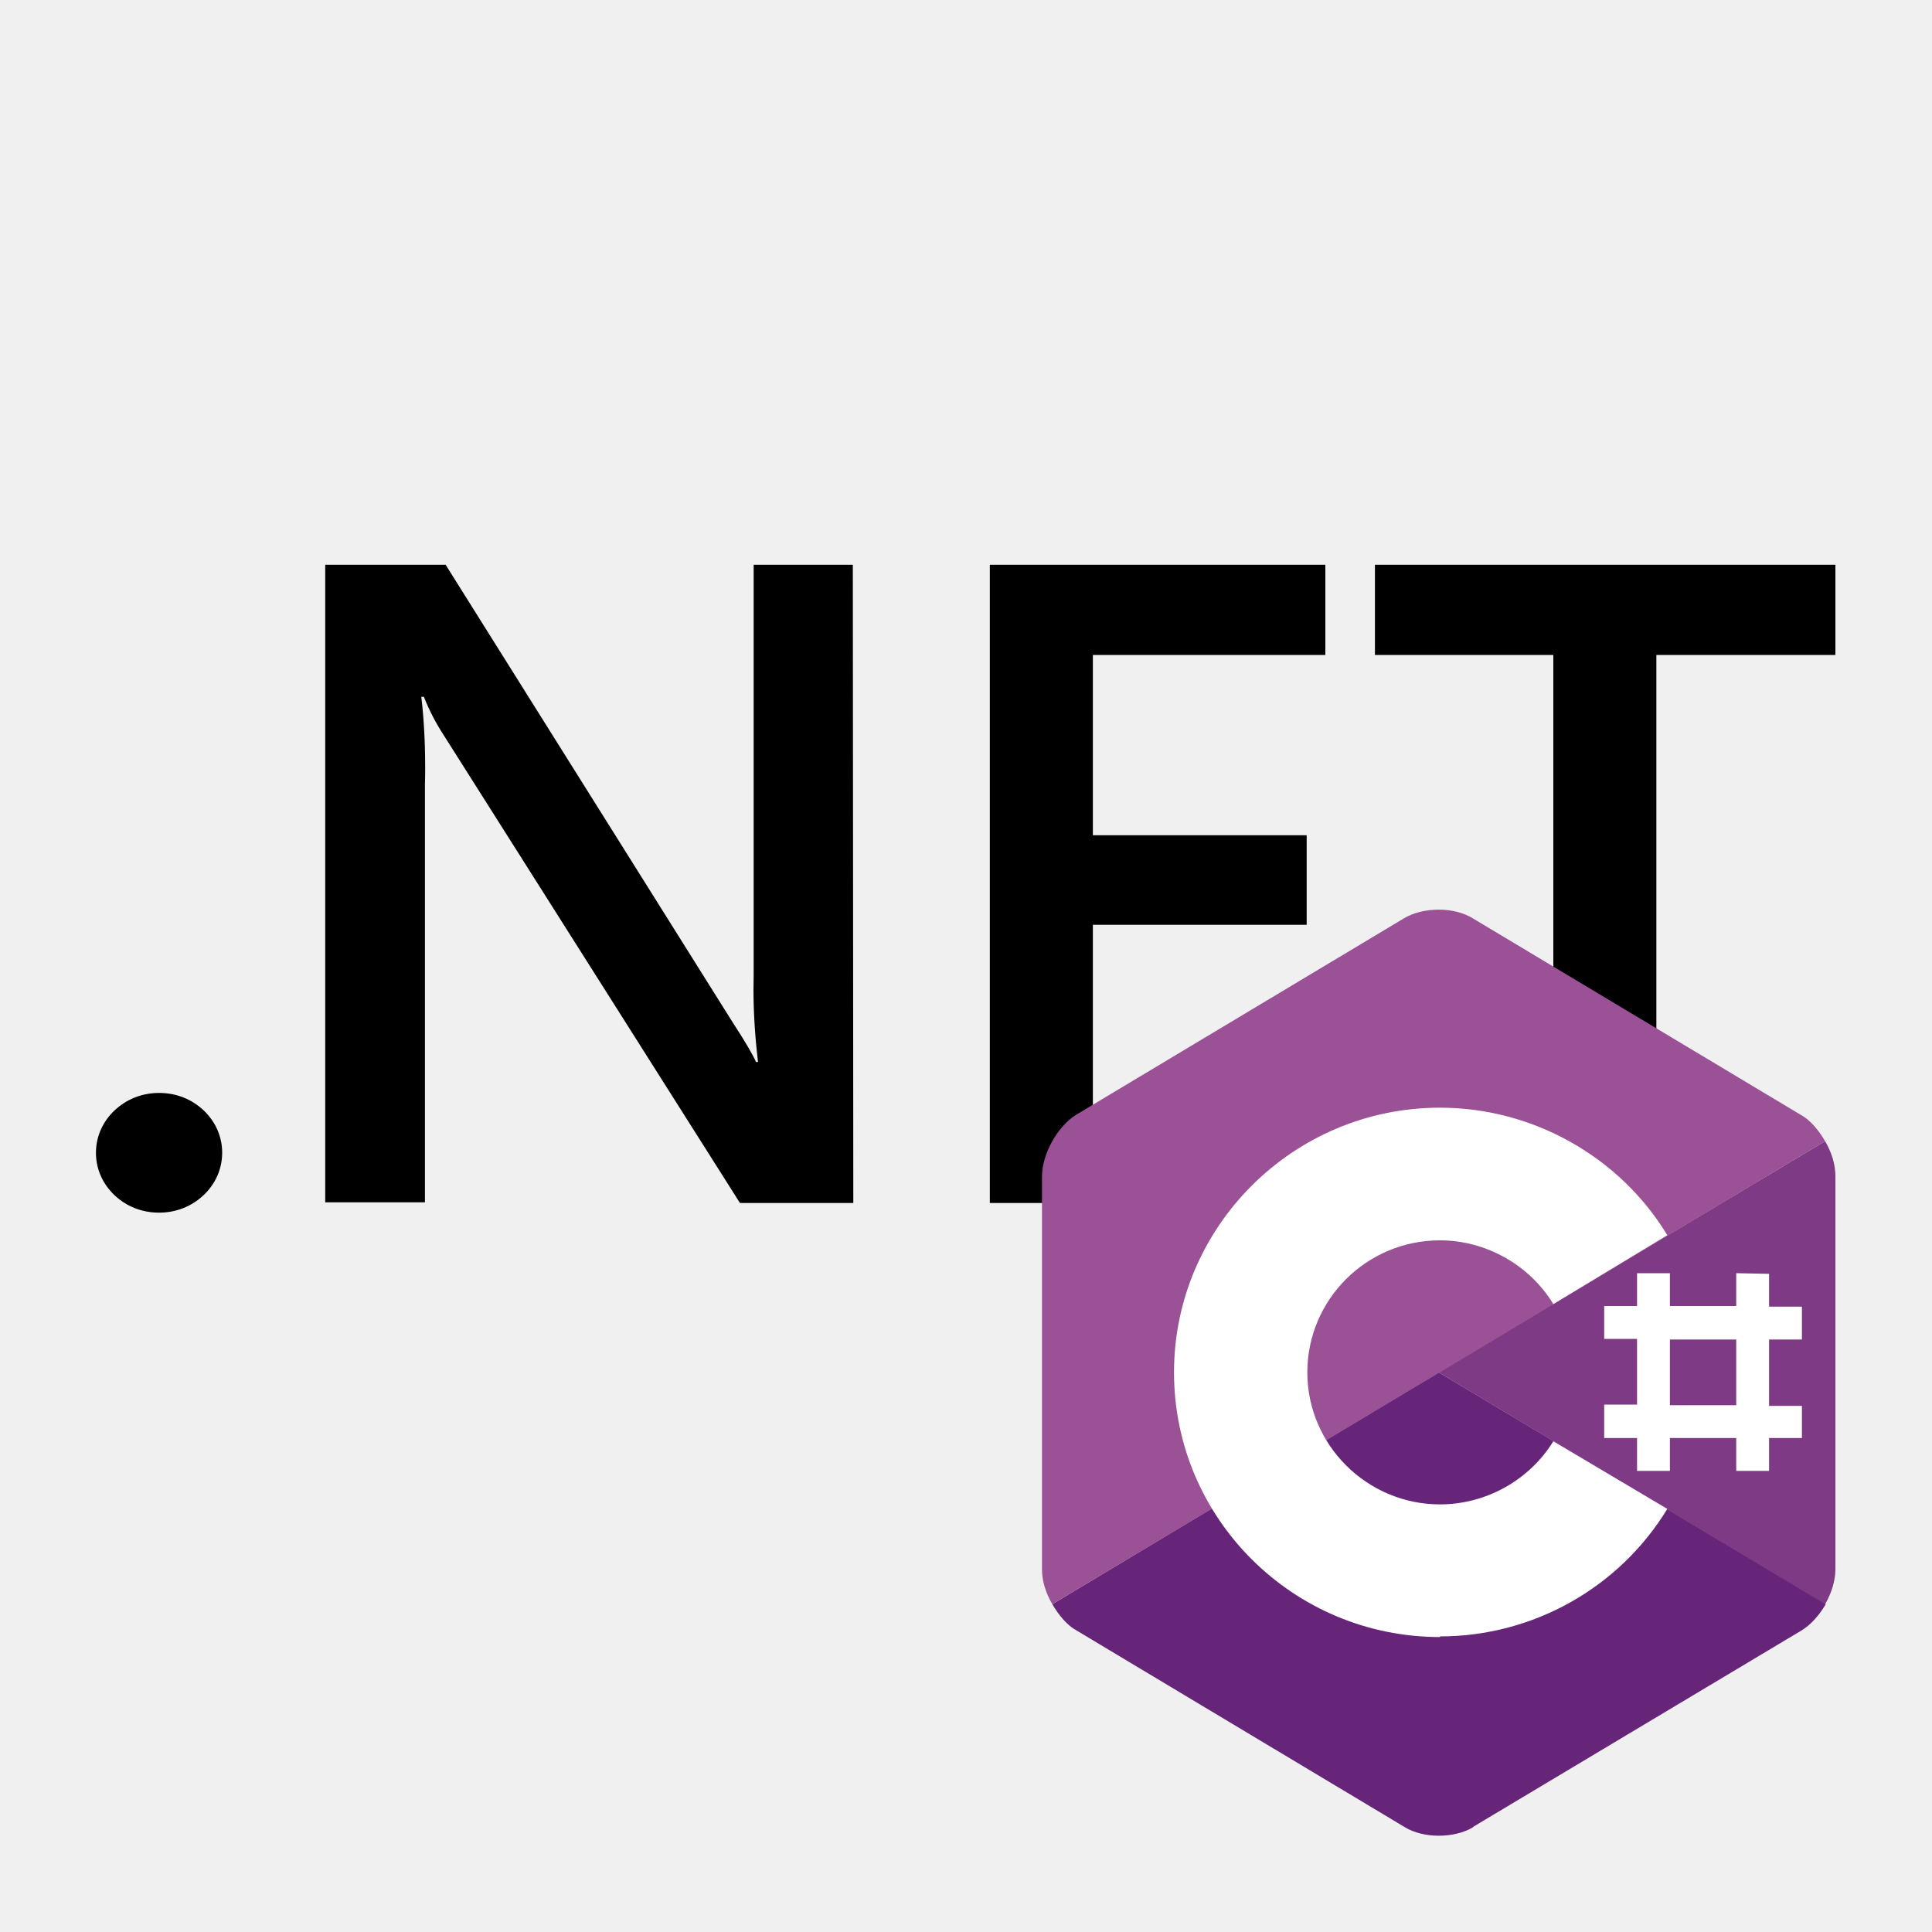
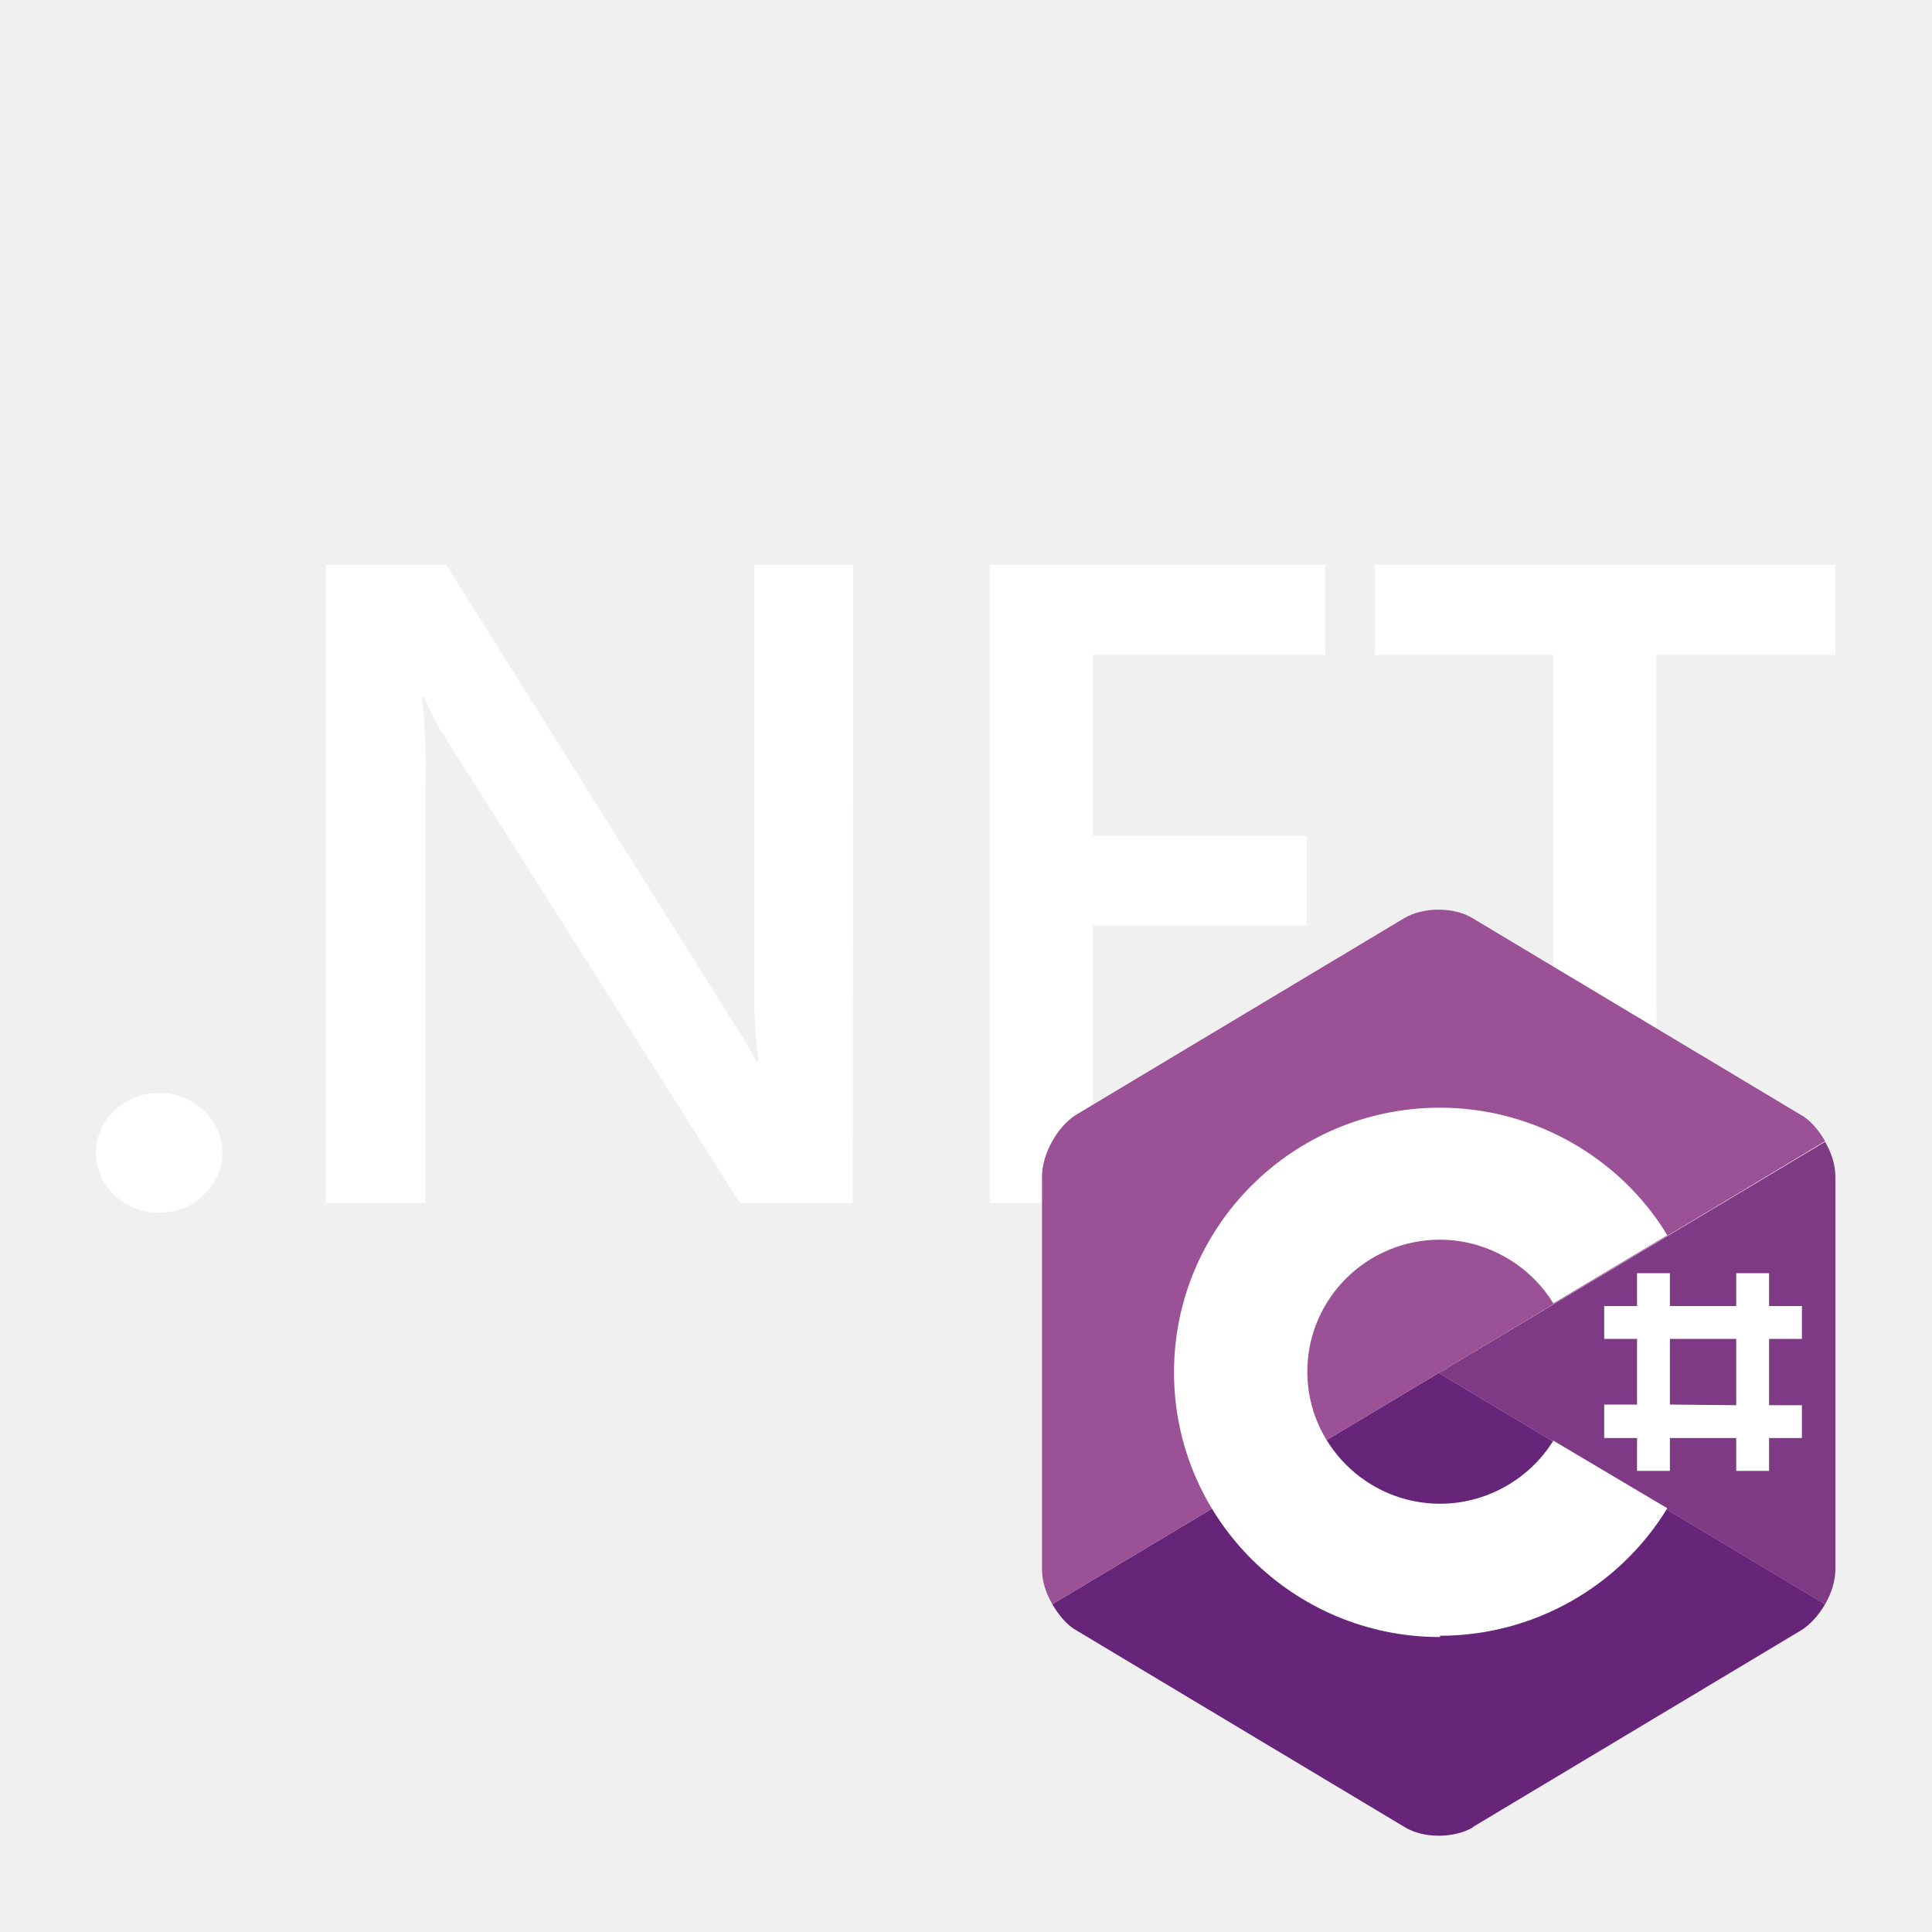
- <svg xmlns="http://www.w3.org/2000/svg" width="100" height="100" viewBox="0 0 3 3" version="1.1" id="svg6">
-   <defs id="defs10" />
-   <rect id="rect224" width="2.7" height="2.7" x="0.15" y="0.15" fill="none" />
-   <path d="m 0.345,1.79 c -9.002e-5,0.026 -0.011,0.049 -0.029,0.066 h -9.003e-5 c -0.018,0.017 -0.042,0.027 -0.069,0.027 -0.027,0 -0.051,-0.01 -0.069,-0.027 l 9.005e-5,9.01e-5 c -0.018,-0.017 -0.029,-0.04 -0.029,-0.066 0,-0.026 0.011,-0.049 0.029,-0.066 h 9.004e-5 c 0.018,-0.017 0.042,-0.027 0.069,-0.027 0.027,0 0.051,0.01 0.069,0.027 l -9.003e-5,-9.01e-5 c 0.018,0.017 0.029,0.04 0.029,0.066 v 0 z M 1.325,1.868 H 1.149 L 0.688,1.14 C 0.677,1.123 0.667,1.104 0.659,1.084 l -8.1027e-4,-0.002 h -0.004 c 0.004,0.033 0.006,0.071 0.006,0.109 0,0.009 -9.003e-5,0.019 -3.6012e-4,0.028 v -0.001 0.649 H 0.505 V 0.877 H 0.692 l 0.446,0.711 c 0.019,0.029 0.031,0.05 0.036,0.061 h 0.003 c -0.004,-0.034 -0.007,-0.073 -0.007,-0.112 0,-0.007 9e-5,-0.015 2.7e-4,-0.022 v 0.001 -0.639 h 0.154 z m 0.755,0 H 1.537 V 0.877 H 2.058 V 1.017 H 1.697 V 1.297 H 2.029 V 1.436 H 1.697 V 1.729 H 2.079 Z M 2.85,1.017 H 2.572 V 1.868 H 2.412 V 1.017 H 2.135 V 0.877 h 0.715 z" id="path4" />
-   <path d="m 2.834,2.491 c 0.01,-0.017 0.016,-0.037 0.016,-0.054 V 1.826 c 0,-0.018 -0.006,-0.037 -0.016,-0.054 L 2.234,2.131 Z" fill="#7f3a86" id="path2" />
-   <path d="M 2.287,2.837 2.797,2.532 c 0.015,-0.009 0.028,-0.024 0.038,-0.041 L 2.234,2.131 1.634,2.491 c 0.01,0.017 0.023,0.033 0.038,0.041 L 2.181,2.837 c 0.029,0.018 0.077,0.018 0.107,2e-7 z" fill="#662579" id="path4-9" />
-   <path d="m 2.834,1.772 c -0.01,-0.017 -0.023,-0.033 -0.038,-0.041 L 2.287,1.426 c -0.029,-0.018 -0.077,-0.018 -0.107,0 l -0.509,0.305 c -0.029,0.018 -0.053,0.061 -0.053,0.096 v 0.61 c 0,0.018 0.006,0.037 0.016,0.054 l 0.6,-0.359 z" fill="#9a5196" id="path6" />
-   <path d="m 2.236,2.542 c -0.228,0 -0.413,-0.184 -0.413,-0.411 0,-0.226 0.185,-0.411 0.413,-0.411 0.144,0 0.279,0.076 0.353,0.198 L 2.412,2.025 c -0.037,-0.061 -0.105,-0.099 -0.176,-0.099 -0.114,0 -0.206,0.092 -0.206,0.205 0,0.113 0.093,0.205 0.206,0.205 0.072,0 0.139,-0.038 0.176,-0.098 l 0.177,0.105 c -0.075,0.123 -0.209,0.198 -0.353,0.198 z" fill="#ffffff" id="path8" />
-   <path d="m 2.696,1.977 v 0.051 H 2.593 v -0.051 h -0.051 v 0.051 h -0.051 v 0.051 h 0.051 v 0.102 h -0.051 v 0.052 h 0.051 v 0.051 h 0.051 l 5.1e-6,-0.051 h 0.103 v 0.051 h 0.051 v -0.051 h 0.051 V 2.183 H 2.747 V 2.08 h 0.051 v -0.051 h -0.051 v -0.051 z m 0,0.205 V 2.08 H 2.593 V 2.182 Z" fill="#ffffff" id="path10" fill-rule="evenodd" />
+ <svg xmlns="http://www.w3.org/2000/svg" width="100" height="100" version="1.1" viewBox="0 0 3 3">
+   <rect x=".15" y=".15" width="2.7" height="2.7" fill="none" />
+   <path d="m0.345 1.79c-9.002e-5 0.026-0.011 0.049-0.029 0.066h-9.003e-5c-0.018 0.017-0.042 0.027-0.069 0.027-0.027 0-0.051-0.01-0.069-0.027l9.005e-5 9.01e-5c-0.018-0.017-0.029-0.04-0.029-0.066 0-0.026 0.011-0.049 0.029-0.066h9.004e-5c0.018-0.017 0.042-0.027 0.069-0.027 0.027 0 0.051 0.01 0.069 0.027l-9.003e-5 -9.01e-5c0.018 0.017 0.029 0.04 0.029 0.066zm0.979 0.078h-0.175l-0.461-0.728c-0.011-0.016-0.02-0.035-0.028-0.055l-8.1027e-4 -0.002h-0.004c0.004 0.033 0.006 0.071 0.006 0.109 0 0.009-9.003e-5 0.019-3.6012e-4 0.028v-0.001 0.649h-0.155v-0.991h0.187l0.446 0.711c0.019 0.029 0.031 0.05 0.036 0.061h0.003c-0.004-0.034-0.007-0.073-0.007-0.112 0-0.007 9e-5 -0.015 2.7e-4 -0.022v0.001-0.639h0.154zm0.755 0h-0.542v-0.991h0.521v0.14h-0.361v0.281h0.332v0.139h-0.332v0.293h0.382zm0.771-0.851h-0.278v0.851h-0.16v-0.851h-0.277v-0.14h0.715z" fill="white" />
+   <path d="m2.834 2.491c0.01-0.017 0.016-0.037 0.016-0.054v-0.61c0-0.018-6e-3 -0.037-0.016-0.054l-0.6 0.359z" fill="#7f3a86" />
+   <path d="m2.287 2.837 0.509-0.305c0.015-0.009 0.028-0.024 0.038-0.041l-0.6-0.359-0.6 0.359c0.01 0.017 0.023 0.033 0.038 0.041l0.509 0.305c0.029 0.018 0.077 0.018 0.107 2e-7z" fill="#662579" />
+   <path d="m2.834 1.772c-0.01-0.017-0.023-0.033-0.038-0.041l-0.509-0.305c-0.029-0.018-0.077-0.018-0.107 0l-0.509 0.305c-0.029 0.018-0.053 0.061-0.053 0.096v0.61c0 0.018 6e-3 0.037 0.016 0.054l0.6-0.359z" fill="#9a5196" />
+   <path d="m2.236 2.542c-0.228 0-0.413-0.184-0.413-0.411s0.185-0.411 0.413-0.411c0.144 0 0.279 0.076 0.353 0.198l-0.177 0.106c-0.037-0.061-0.105-0.099-0.176-0.099-0.114 0-0.206 0.092-0.206 0.205 0 0.113 0.093 0.205 0.206 0.205 0.072 0 0.139-0.038 0.176-0.098l0.177 0.105c-0.075 0.123-0.209 0.198-0.353 0.198z" fill="#ffffff" />
+   <path d="m2.696 1.977v0.051h-0.103v-0.051h-0.051v0.051h-0.051v0.051h0.051v0.102h-0.051v0.052h0.051v0.051h0.051l5.1e-6 -0.051h0.103v0.051h0.051v-0.051h0.051v-0.051h-0.051v-0.103h0.051v-0.051h-0.051v-0.051zm0 0.205v-0.103h-0.103v0.102z" fill="#ffffff" fill-rule="evenodd" />
</svg>
